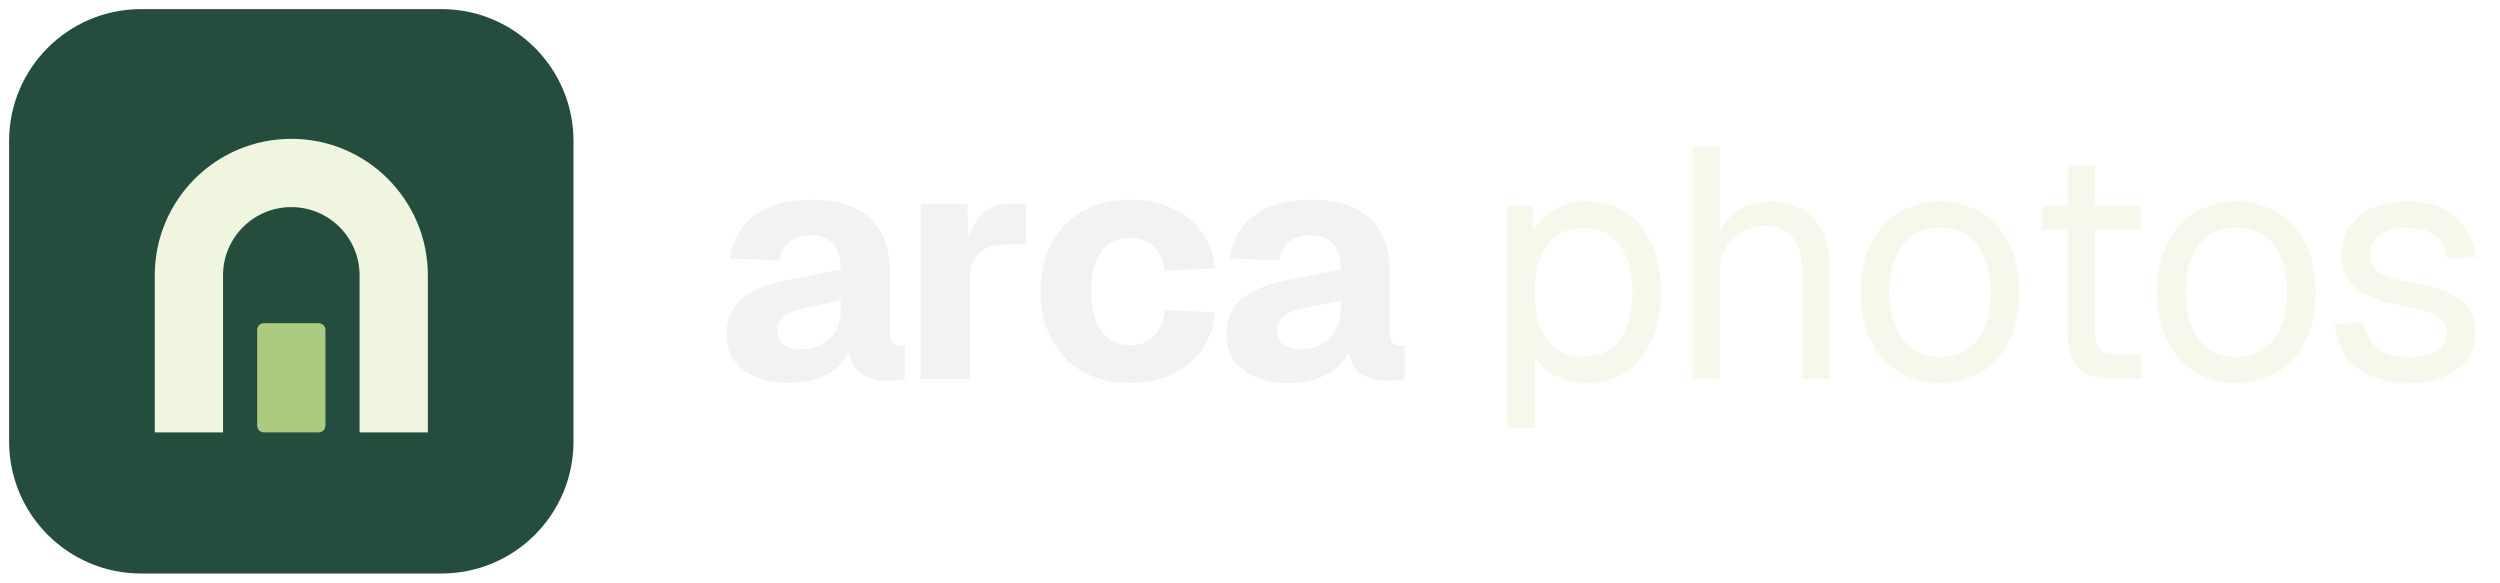
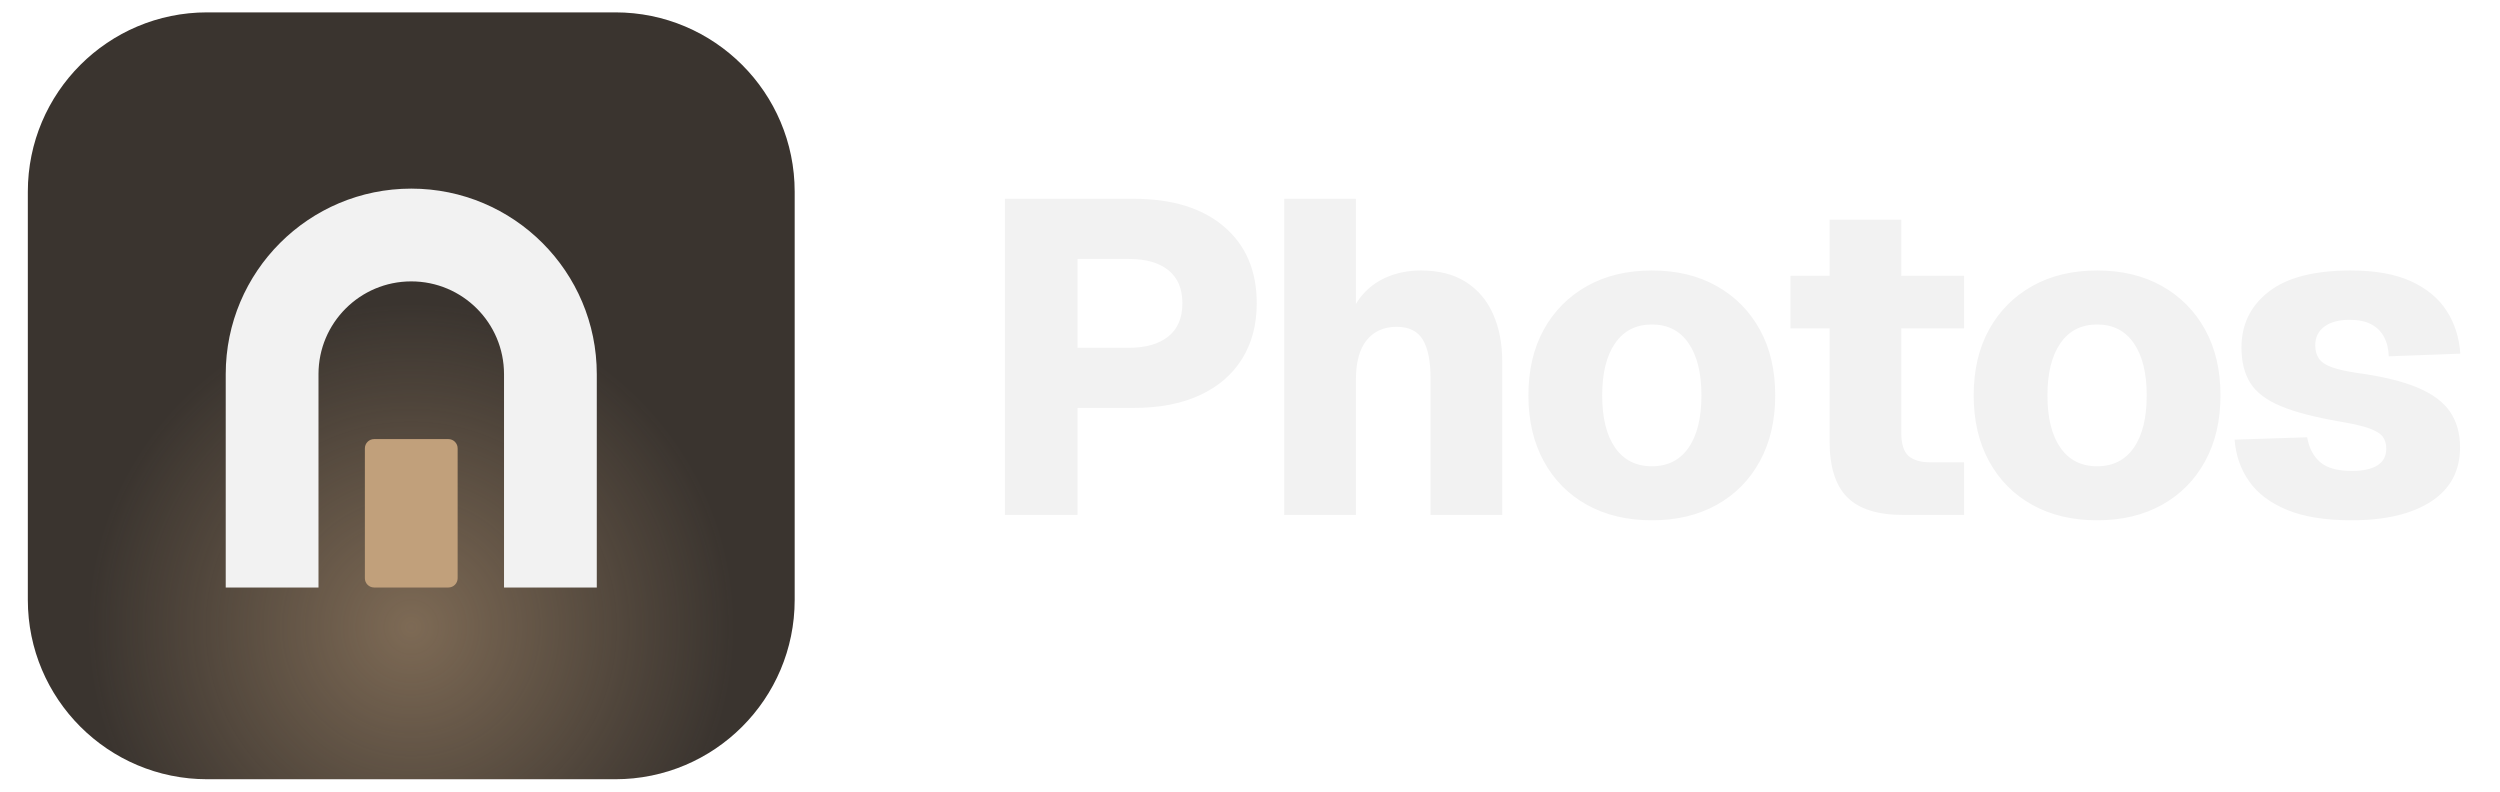
- <svg xmlns="http://www.w3.org/2000/svg" viewBox="0 0 2197 512">
-   <rect x="8" y="8" width="496" height="496" rx="116" fill="#244d3e" />
-   <path d="M136 380V242a120 120 0 0 1 240 0v138h-60V242a60 60 0 0 0-120 0v138z" fill="#eff5df" />
-   <rect x="226" y="284" width="60" height="96" rx="6" fill="#accb80" />
-   <path d="M692.843 336.55Q668.735 336.55 653.661 325.446Q638.587 314.342 638.587 294.434Q638.587 274.181 651.388 263.048Q664.19 251.915 689.391 246.794L738.987 236.898Q738.987 221.939 732.255 214.344Q725.523 206.749 712.75 206.749Q700.552 206.749 693.677 212.416Q686.801 218.084 684.557 228.9L641.176 227.059Q645.664 201.514 664.19 188.482Q682.717 175.45 712.75 175.45Q747.272 175.45 764.705 191.905Q782.138 208.36 782.138 240.005V292.478Q782.138 299.037 784.353 301.281Q786.569 303.525 790.884 303.525H795.199V333.098Q793.185 333.731 788.698 334.22Q784.21 334.709 779.78 334.709Q770.631 334.709 762.691 331.66Q754.752 328.61 749.976 320.872Q745.201 313.133 745.201 299.037L748.768 302.029Q746.064 312.328 738.642 320.153Q731.219 327.978 719.626 332.264Q708.032 336.55 692.843 336.55ZM703.084 306.977Q713.844 306.977 721.87 302.72Q729.896 298.462 734.442 290.493Q738.987 282.524 738.987 271.42V263.94L704.005 271.42Q693.475 273.606 688.268 278.295Q683.061 282.984 683.061 290.407Q683.061 298.289 688.182 302.633Q693.303 306.977 703.084 306.977ZM809.123 333.098V178.902H850.088L851.584 223.665L848.247 222.974Q851.987 199.615 861.538 189.258Q871.089 178.902 887.889 178.902H901.813V214.689H887.659Q875.634 214.689 867.838 217.824Q860.042 220.96 856.158 227.865Q852.275 234.769 852.275 246.391V333.098ZM992.836 336.55Q969.131 336.55 951.554 326.597Q933.976 316.643 924.224 298.49Q914.472 280.338 914.472 256Q914.472 231.662 924.224 213.654Q933.976 195.645 951.554 185.547Q969.131 175.45 992.836 175.45Q1013.318 175.45 1029.486 182.67Q1045.653 189.891 1055.751 203.326Q1065.848 216.76 1068.092 235.805L1023.618 237.876Q1021.546 223.492 1013.319 216.156Q1005.091 208.82 992.836 208.82Q976.668 208.82 967.807 221.248Q958.946 233.676 958.946 256Q958.946 278.497 967.807 290.925Q976.668 303.353 992.836 303.353Q1005.263 303.353 1013.577 295.844Q1021.892 288.336 1023.618 272.628L1068.092 274.354Q1066.021 293.399 1056.096 307.38Q1046.171 321.361 1030.004 328.956Q1013.836 336.55 992.836 336.55ZM1132.13 336.55Q1108.023 336.55 1092.948 325.446Q1077.874 314.342 1077.874 294.434Q1077.874 274.181 1090.676 263.048Q1103.477 251.915 1128.678 246.794L1178.274 236.898Q1178.274 221.939 1171.543 214.344Q1164.811 206.749 1152.038 206.749Q1139.84 206.749 1132.964 212.416Q1126.089 218.084 1123.845 228.9L1080.463 227.059Q1084.951 201.514 1103.478 188.482Q1122.004 175.45 1152.038 175.45Q1186.559 175.45 1203.992 191.905Q1221.426 208.36 1221.426 240.005V292.478Q1221.426 299.037 1223.641 301.281Q1225.856 303.525 1230.171 303.525H1234.486V333.098Q1232.473 333.731 1227.985 334.22Q1223.497 334.709 1219.067 334.709Q1209.919 334.709 1201.979 331.66Q1194.039 328.61 1189.264 320.872Q1184.488 313.133 1184.488 299.037L1188.055 302.029Q1185.351 312.328 1177.929 320.153Q1170.507 327.978 1158.913 332.264Q1147.32 336.55 1132.13 336.55ZM1142.371 306.977Q1153.131 306.977 1161.157 302.72Q1169.184 298.462 1173.729 290.493Q1178.274 282.524 1178.274 271.42V263.94L1143.292 271.42Q1132.763 273.606 1127.556 278.295Q1122.349 282.984 1122.349 290.407Q1122.349 298.289 1127.469 302.633Q1132.59 306.977 1142.371 306.977Z" fill="#f2f2f2" />
-   <path d="M1324.473 376.25V180.628H1346.912L1347.488 213.423L1344.036 211.697Q1349.789 194.724 1363.166 185.95Q1376.543 177.176 1394.092 177.176Q1416.819 177.176 1431.346 188.395Q1445.874 199.615 1452.922 217.739Q1459.971 235.862 1459.971 256.863Q1459.971 277.864 1452.922 295.988Q1445.874 314.111 1431.346 325.331Q1416.819 336.55 1394.092 336.55Q1382.297 336.55 1372.084 332.523Q1361.872 328.495 1354.824 321.303Q1347.775 314.111 1345.186 304.33L1348.638 300.303V376.25ZM1391.79 313.536Q1411.64 313.536 1423.148 298.577Q1434.655 283.617 1434.655 256.863Q1434.655 230.109 1423.148 215.149Q1411.64 200.19 1391.79 200.19Q1378.557 200.19 1368.92 206.519Q1359.283 212.848 1353.96 225.506Q1348.638 238.164 1348.638 256.863Q1348.638 275.562 1353.817 288.22Q1358.995 300.878 1368.776 307.207Q1378.557 313.536 1391.79 313.536ZM1487.012 333.098V128.845H1511.178V214.286L1508.301 213.711Q1511.178 201.053 1518.082 192.998Q1524.986 184.943 1535.055 181.059Q1545.124 177.176 1557.206 177.176Q1573.604 177.176 1584.968 184.512Q1596.331 191.847 1602.228 204.937Q1608.126 218.026 1608.126 234.999V333.098H1583.961V241.904Q1583.961 219.752 1576.049 209.108Q1568.138 198.464 1552.028 198.464Q1533.617 198.464 1522.397 209.684Q1511.178 220.903 1511.178 242.191V333.098ZM1705.074 336.55Q1684.073 336.55 1668.251 326.769Q1652.428 316.988 1643.798 299.008Q1635.168 281.028 1635.168 256.863Q1635.168 232.41 1643.798 214.574Q1652.428 196.738 1668.251 186.957Q1684.073 177.176 1705.074 177.176Q1726.075 177.176 1741.753 186.957Q1757.432 196.738 1766.062 214.574Q1774.692 232.41 1774.692 256.863Q1774.692 281.028 1766.062 299.008Q1757.432 316.988 1741.753 326.769Q1726.075 336.55 1705.074 336.55ZM1705.074 313.536Q1726.075 313.536 1737.726 298.433Q1749.377 283.33 1749.377 256.863Q1749.377 230.396 1737.726 215.293Q1726.075 200.19 1705.074 200.19Q1684.073 200.19 1672.278 215.293Q1660.484 230.396 1660.484 256.863Q1660.484 283.33 1672.278 298.433Q1684.073 313.536 1705.074 313.536ZM1857.544 333.098Q1836.831 333.098 1826.906 323.605Q1816.981 314.111 1816.981 293.974V144.956H1841.147V293.398Q1841.147 303.755 1845.749 307.782Q1850.352 311.81 1859.846 311.81H1881.709V333.098ZM1794.542 201.916V180.628H1881.709V201.916ZM1965.424 336.55Q1944.424 336.55 1928.601 326.769Q1912.779 316.988 1904.148 299.008Q1895.518 281.028 1895.518 256.863Q1895.518 232.41 1904.148 214.574Q1912.779 196.738 1928.601 186.957Q1944.424 177.176 1965.424 177.176Q1986.425 177.176 2002.104 186.957Q2017.782 196.738 2026.412 214.574Q2035.043 232.41 2035.043 256.863Q2035.043 281.028 2026.412 299.008Q2017.782 316.988 2002.104 326.769Q1986.425 336.55 1965.424 336.55ZM1965.424 313.536Q1986.425 313.536 1998.076 298.433Q2009.727 283.33 2009.727 256.863Q2009.727 230.396 1998.076 215.293Q1986.425 200.19 1965.424 200.19Q1944.424 200.19 1932.629 215.293Q1920.834 230.396 1920.834 256.863Q1920.834 283.33 1932.629 298.433Q1944.424 313.536 1965.424 313.536ZM2117.607 336.55Q2096.606 336.55 2082.366 329.934Q2068.126 323.317 2060.503 311.666Q2052.879 300.015 2051.728 285.056L2077.044 283.33Q2079.346 297.138 2088.408 305.337Q2097.469 313.536 2117.607 313.536Q2133.142 313.536 2141.628 308.502Q2150.115 303.467 2150.115 292.248Q2150.115 286.206 2147.382 282.179Q2144.649 278.151 2136.594 275.131Q2128.539 272.11 2113.004 269.233Q2091.716 265.206 2079.633 259.164Q2067.551 253.123 2062.66 244.493Q2057.77 235.862 2057.77 223.78Q2057.77 203.355 2072.873 190.265Q2087.976 177.176 2115.593 177.176Q2135.731 177.176 2148.533 184.224Q2161.334 191.272 2167.951 202.492Q2174.568 213.711 2176.006 226.081L2150.69 227.807Q2150.115 220.615 2146.375 214.286Q2142.635 207.957 2135.156 204.074Q2127.676 200.19 2115.018 200.19Q2098.62 200.19 2090.853 206.519Q2083.085 212.848 2083.085 222.629Q2083.085 230.109 2086.106 234.856Q2089.127 239.602 2096.75 242.623Q2104.374 245.644 2117.607 247.945Q2140.046 251.685 2152.704 257.438Q2165.362 263.192 2170.396 271.679Q2175.431 280.165 2175.431 292.248Q2175.431 313.248 2159.177 324.899Q2142.923 336.55 2117.607 336.55Z" fill="#eff5df" fill-opacity="0.6" />
+ <svg xmlns="http://www.w3.org/2000/svg" viewBox="-10 0 1617 512">
+   <defs>
+     <radialGradient id="glow" cx="50%" cy="80%" r="42%">
+       <stop offset="0" stop-color="#c1a07b" stop-opacity="0.5" />
+       <stop offset="1" stop-color="#c1a07b" stop-opacity="0" />
+     </radialGradient>
+   </defs>
+   <rect x="8" y="8" width="496" height="496" rx="116" fill="#3a342f" />
+   <rect x="8" y="8" width="496" height="496" rx="116" fill="url(#glow)" />
+   <path d="M136 380V242a120 120 0 0 1 240 0v138h-60V242a60 60 0 0 0-120 0v138z" fill="#f2f2f2" />
+   <rect x="226" y="284" width="60" height="96" rx="6" fill="#c1a07b" />
+   <path d="M640 333.06V128.58H723.32Q760.61 128.58 781.74 146.61Q802.86 164.64 802.86 196.14Q802.86 216.94 793.32 232.2Q783.77 247.47 765.93 255.66Q748.09 263.85 723.32 263.85H686.94V333.06ZM686.94 224.94H720.29Q736.48 224.94 745.62 217.67Q754.77 210.4 754.77 196.14Q754.77 182.06 745.72 174.78Q736.68 167.49 720.29 167.49H686.94ZM820.63 333.06V128.58H867V214.72L860.9 214.95Q862.97 201.27 869.78 192.5Q876.59 183.73 886.77 179.34Q896.95 174.95 909.05 174.95Q926.47 174.95 938.15 182.39Q949.83 189.84 955.73 203.14Q961.64 216.45 961.64 233.64V333.06H915.27V244.38Q915.27 228.06 910.27 219.72Q905.28 211.38 893.38 211.38Q881 211.38 874 219.99Q867 228.6 867 245.68V333.06ZM1058.44 336.52Q1034.39 336.52 1016.43 326.52Q998.47 316.53 988.52 298.33Q978.57 280.13 978.57 255.73Q978.57 231.25 988.52 213.19Q998.47 195.14 1016.43 185.04Q1034.39 174.95 1058.44 174.95Q1082.48 174.95 1100.4 185.04Q1118.31 195.14 1128.26 213.19Q1138.21 231.25 1138.21 255.73Q1138.21 280.13 1128.26 298.33Q1118.31 316.53 1100.4 326.52Q1082.48 336.52 1058.44 336.52ZM1058.44 301.58Q1073.81 301.58 1082.15 289.59Q1090.49 277.59 1090.49 255.73Q1090.49 234.07 1082.15 221.98Q1073.81 209.88 1058.44 209.88Q1043.06 209.88 1034.68 221.98Q1026.29 234.07 1026.29 255.73Q1026.29 277.59 1034.68 289.59Q1043.06 301.58 1058.44 301.58ZM1220.84 333.06Q1196.27 333.06 1184.82 321.64Q1173.38 310.22 1173.38 285.42V142.09H1219.74V279.61Q1219.74 290.78 1224.45 294.91Q1229.16 299.05 1238.87 299.05H1260.35V333.06ZM1148.09 212.42V178.4H1260.35V212.42ZM1346.44 336.52Q1322.39 336.52 1304.43 326.52Q1286.47 316.53 1276.52 298.33Q1266.57 280.13 1266.57 255.73Q1266.57 231.25 1276.52 213.19Q1286.47 195.14 1304.43 185.04Q1322.39 174.95 1346.44 174.95Q1370.48 174.95 1388.4 185.04Q1406.31 195.14 1416.26 213.19Q1426.21 231.25 1426.21 255.73Q1426.21 280.13 1416.26 298.33Q1406.31 316.53 1388.4 326.52Q1370.48 336.52 1346.44 336.52ZM1346.44 301.58Q1361.81 301.58 1370.15 289.59Q1378.49 277.59 1378.49 255.73Q1378.49 234.07 1370.15 221.98Q1361.81 209.88 1346.44 209.88Q1331.06 209.88 1322.68 221.98Q1314.29 234.07 1314.29 255.73Q1314.29 277.59 1322.68 289.59Q1331.06 301.58 1346.44 301.58ZM1510.97 336.52Q1485.51 336.52 1469.24 329.79Q1452.97 323.07 1444.73 311.3Q1436.49 299.54 1435.34 284.36L1482.26 282.83Q1484.16 293.43 1490.81 299.02Q1497.46 304.61 1511.17 304.61Q1522.09 304.61 1527.76 300.98Q1533.43 297.35 1533.43 290.15Q1533.43 285.51 1531.2 282.49Q1528.97 279.46 1522.62 277.14Q1516.27 274.83 1503.94 272.75Q1479.2 268.52 1465.19 262.67Q1451.18 256.83 1445.48 247.68Q1439.78 238.54 1439.78 224.83Q1439.78 202.37 1457.42 188.66Q1475.06 174.95 1510.37 174.95Q1534.15 174.95 1549.39 181.9Q1564.62 188.86 1572.46 201Q1580.29 213.14 1581.33 228.75L1535.02 230.47Q1534.84 223.27 1532.01 217.95Q1529.17 212.62 1523.7 209.74Q1518.23 206.86 1509.79 206.86Q1499.22 206.86 1493.36 211.28Q1487.5 215.7 1487.5 223.27Q1487.5 228.54 1489.92 231.99Q1492.34 235.43 1498.25 237.54Q1504.17 239.66 1514.2 241.16Q1538.88 244.5 1553.57 250.66Q1568.25 256.83 1574.7 266.33Q1581.16 275.83 1581.16 289.34Q1581.16 312.18 1562.46 324.35Q1543.77 336.52 1510.97 336.52Z" fill="#f2f2f2" />
</svg>
